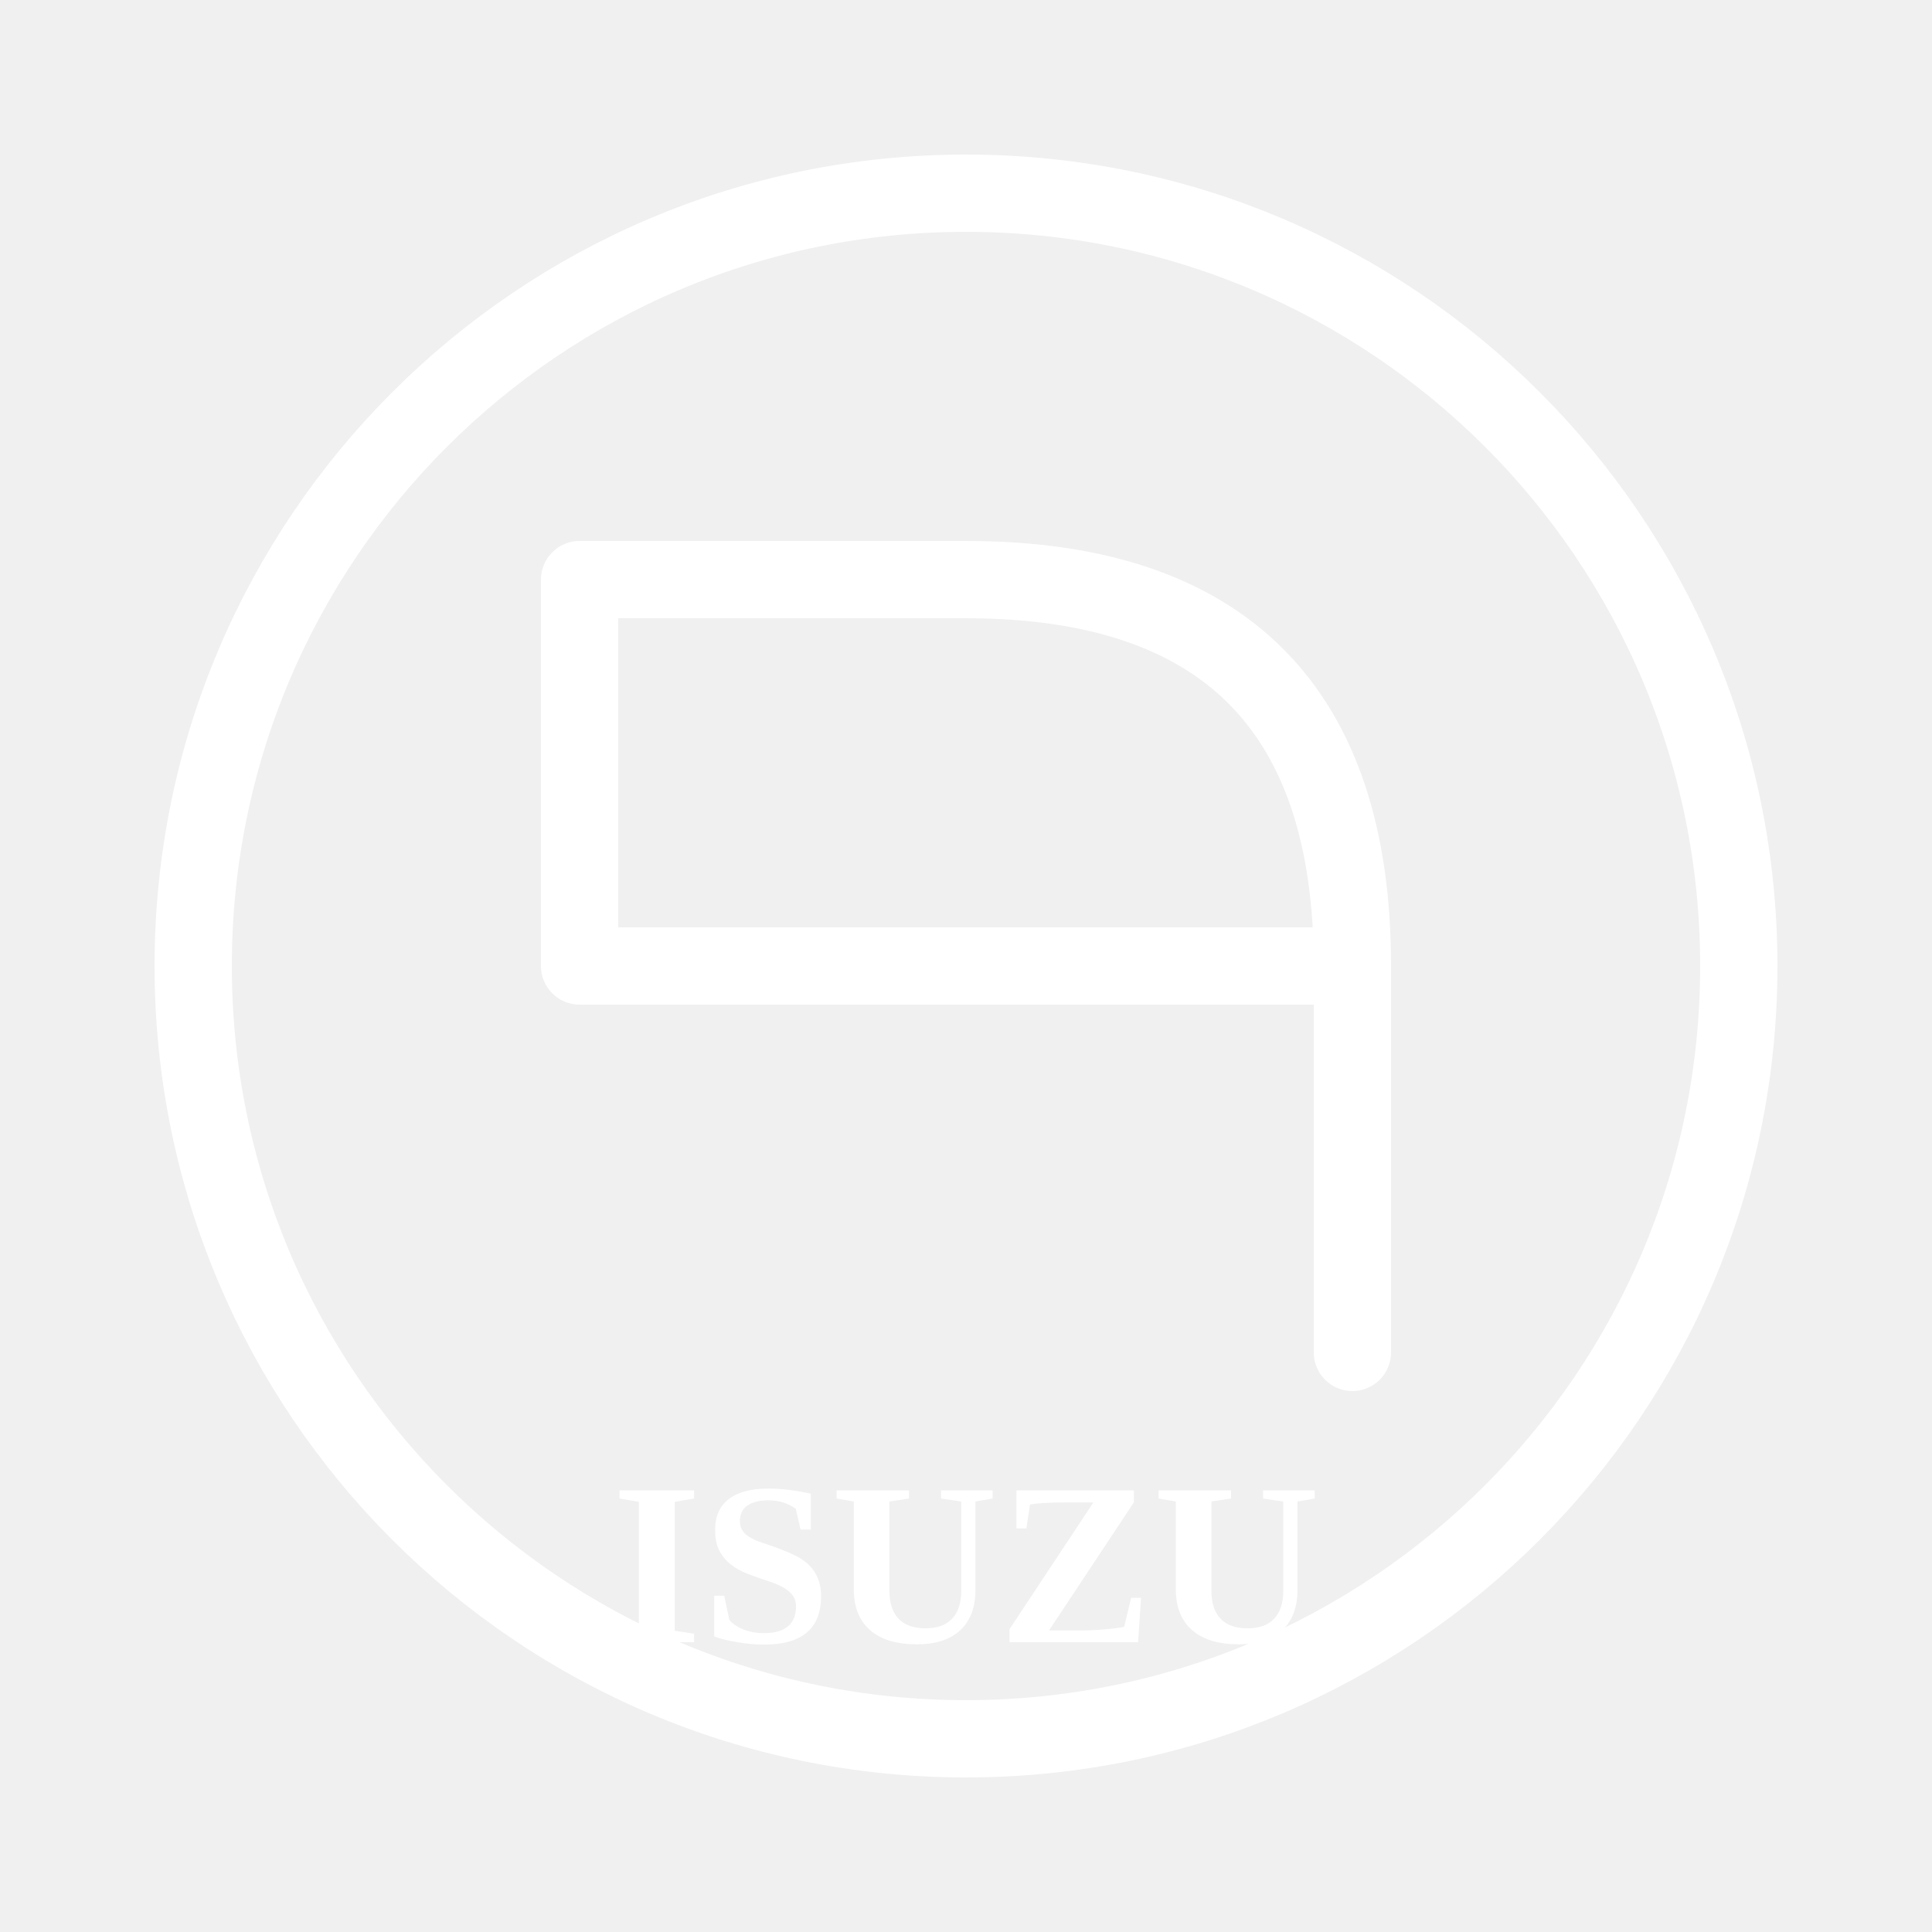
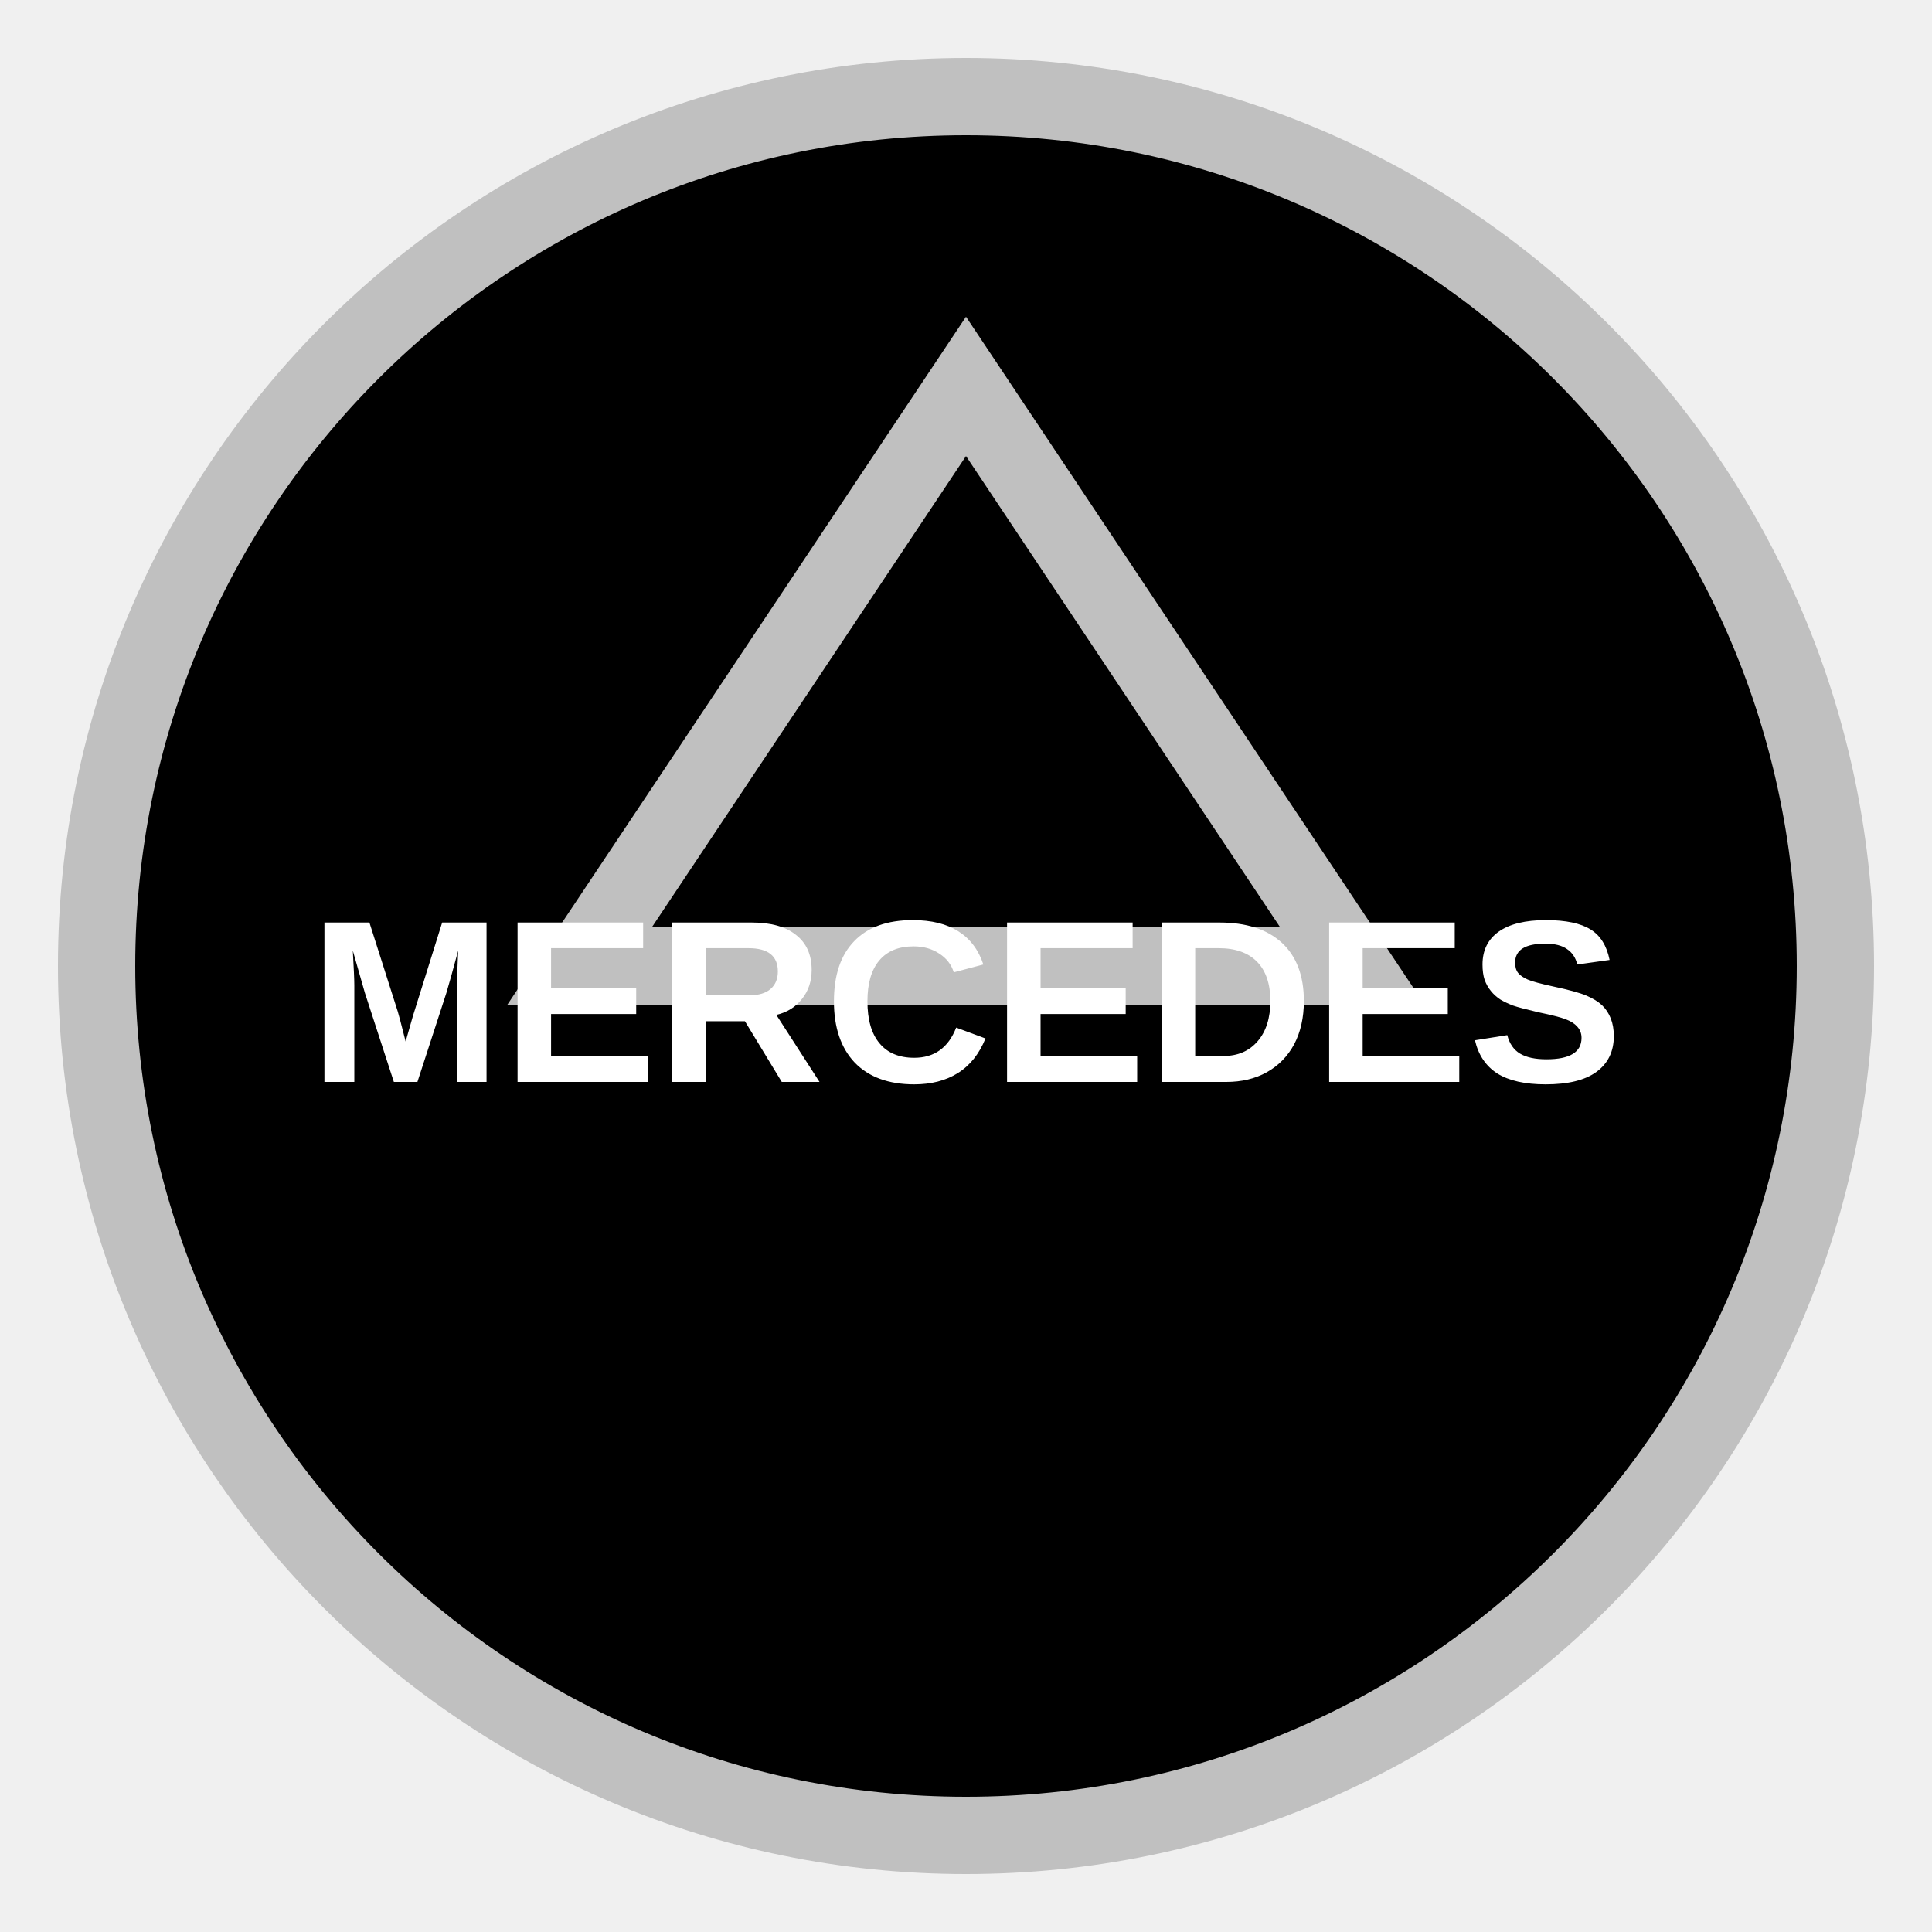
- <svg xmlns="http://www.w3.org/2000/svg" width="100" height="100" viewBox="0 0 100 100" fill="none">
-   <circle cx="50" cy="50" r="40" fill="none" stroke="white" stroke-width="4" />
-   <path d="M30 50 L70 50 L70 70 L70 50 Q70 30 50 30 L30 30 L30 50" stroke="white" stroke-width="4" stroke-linecap="round" stroke-linejoin="round" />
-   <text x="50" y="85" text-anchor="middle" fill="white" font-size="12" font-weight="bold">ISUZU</text>
+ <svg xmlns="http://www.w3.org/2000/svg" viewBox="0 0 100 100">
+   <circle cx="50" cy="50" r="45" fill="#000000" stroke="#C0C0C0" stroke-width="4" />
+   <polygon points="50,20 70,50 30,50" fill="none" stroke="#C0C0C0" stroke-width="4" />
+   <text x="50" y="56" text-anchor="middle" fill="white" font-size="12" font-weight="bold" font-family="Arial Black, Arial, sans-serif">MERCEDES</text>
</svg>
